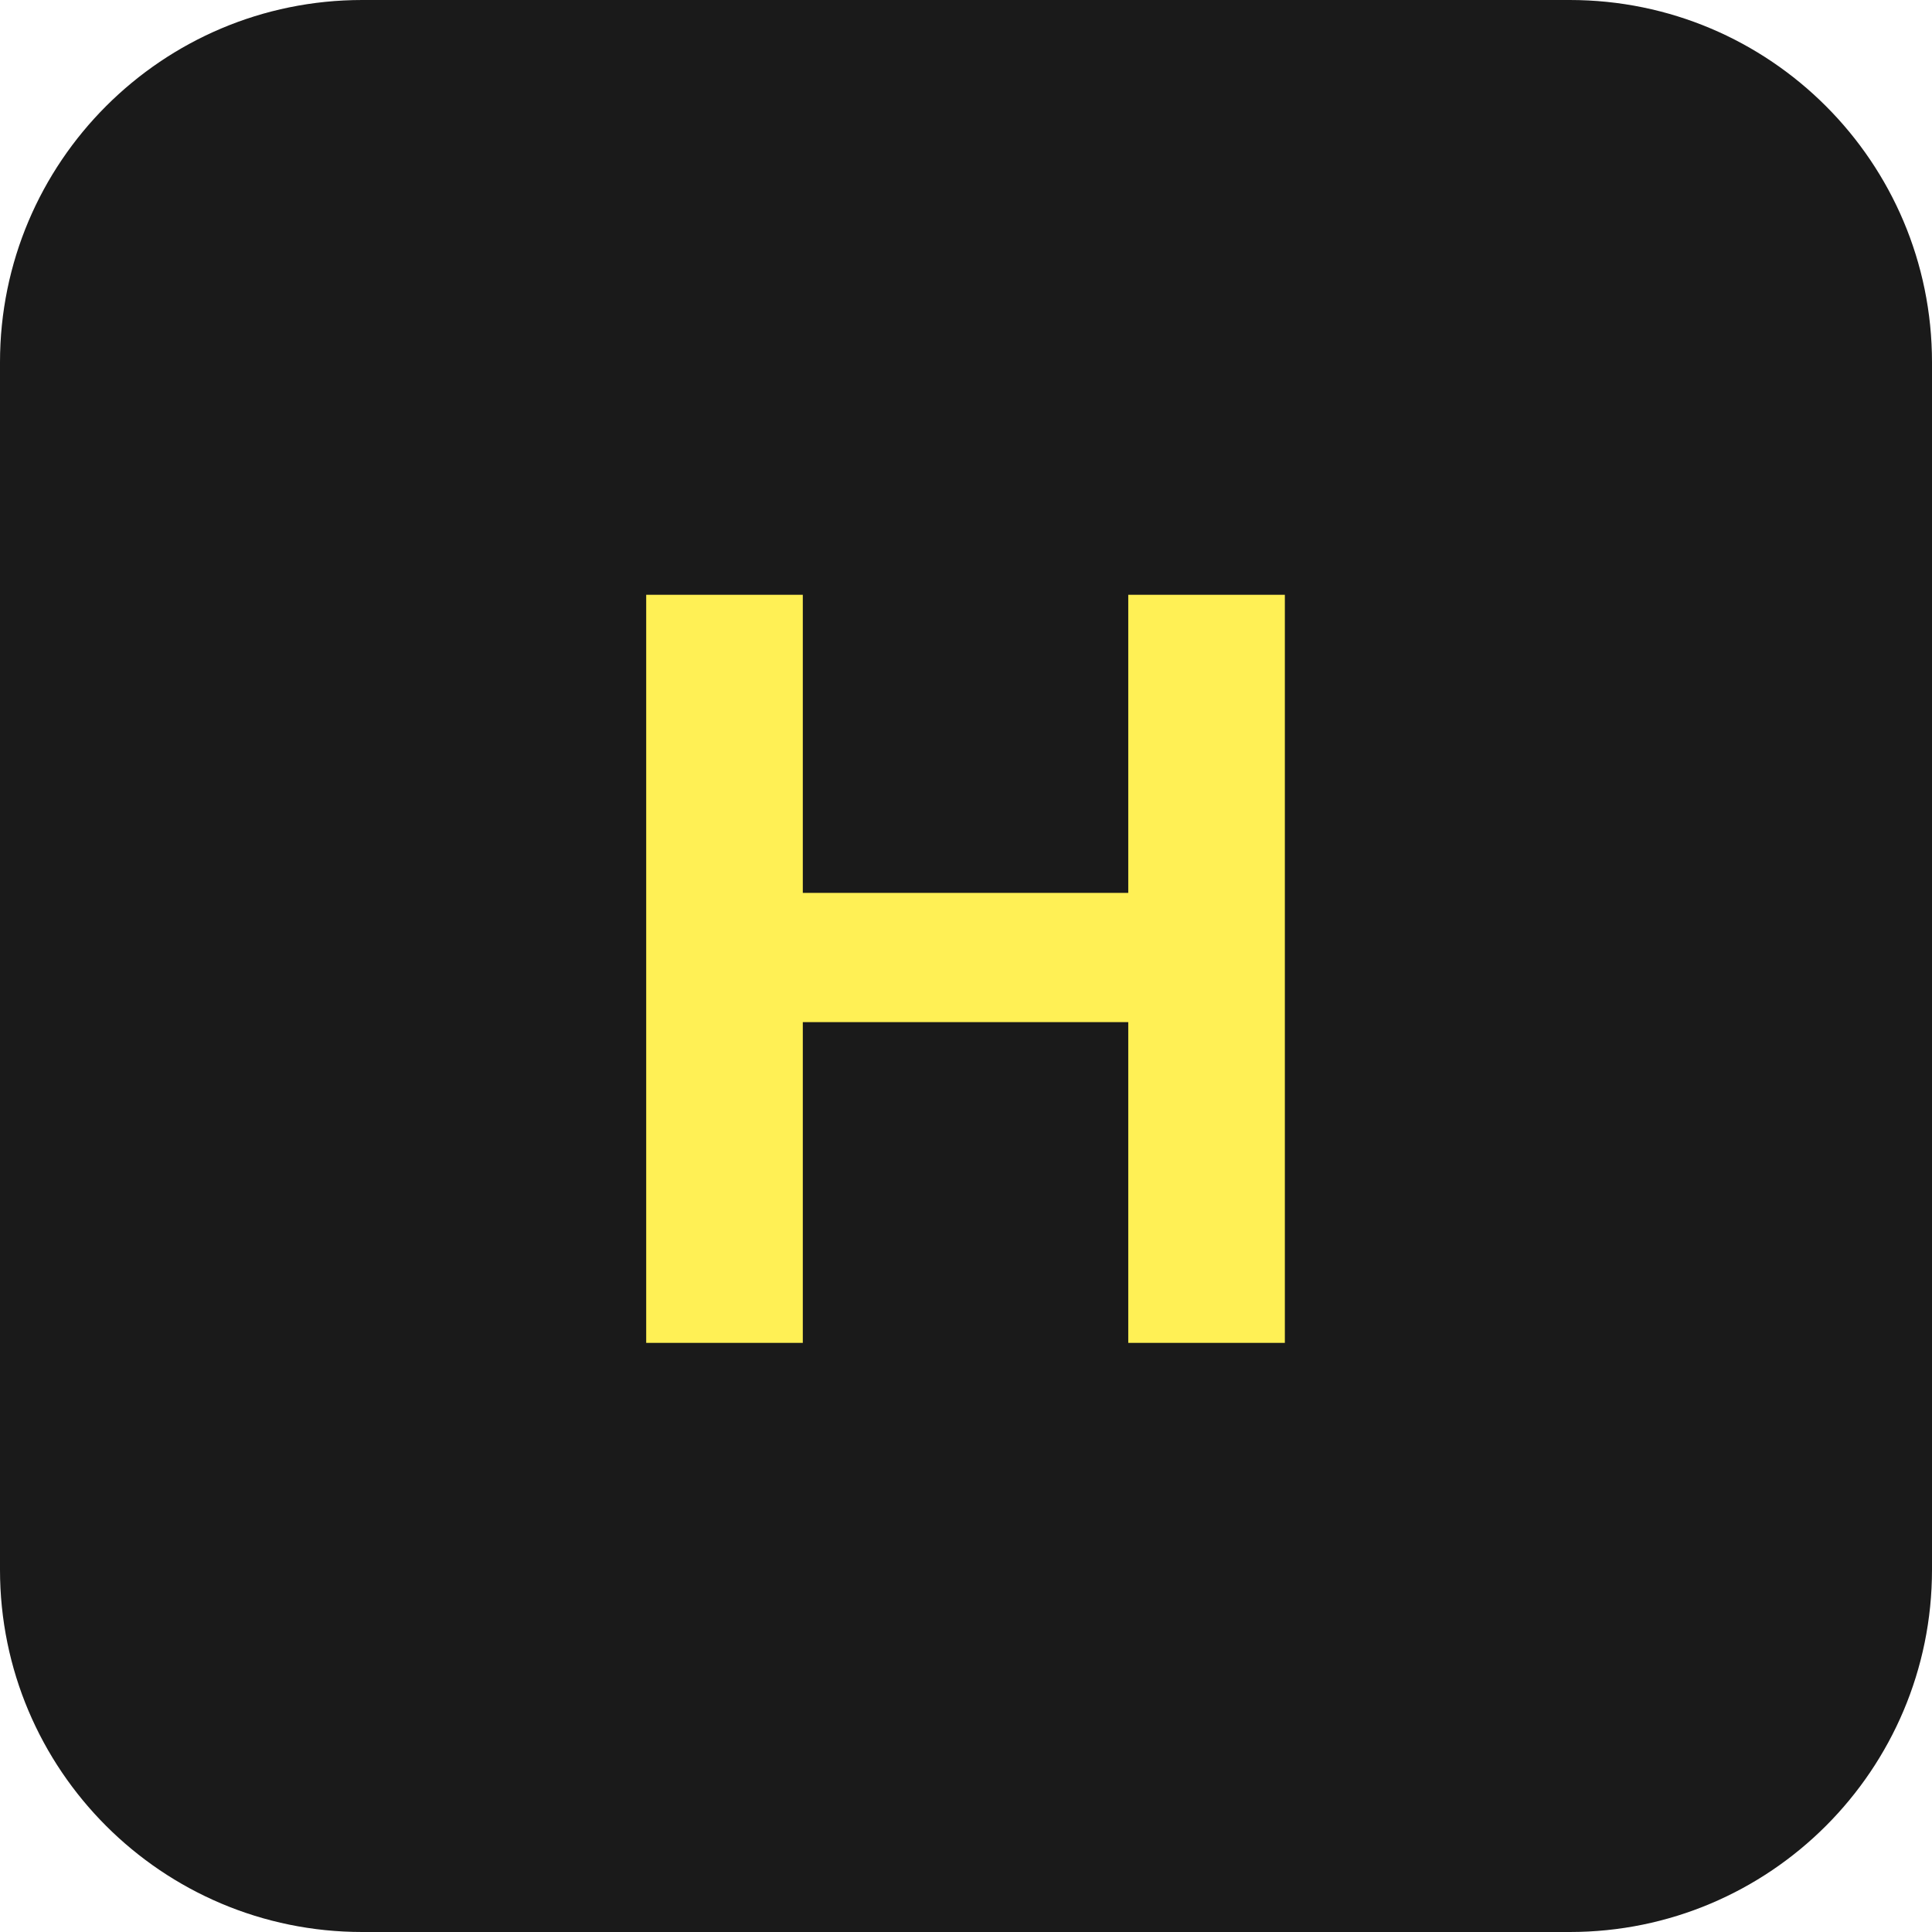
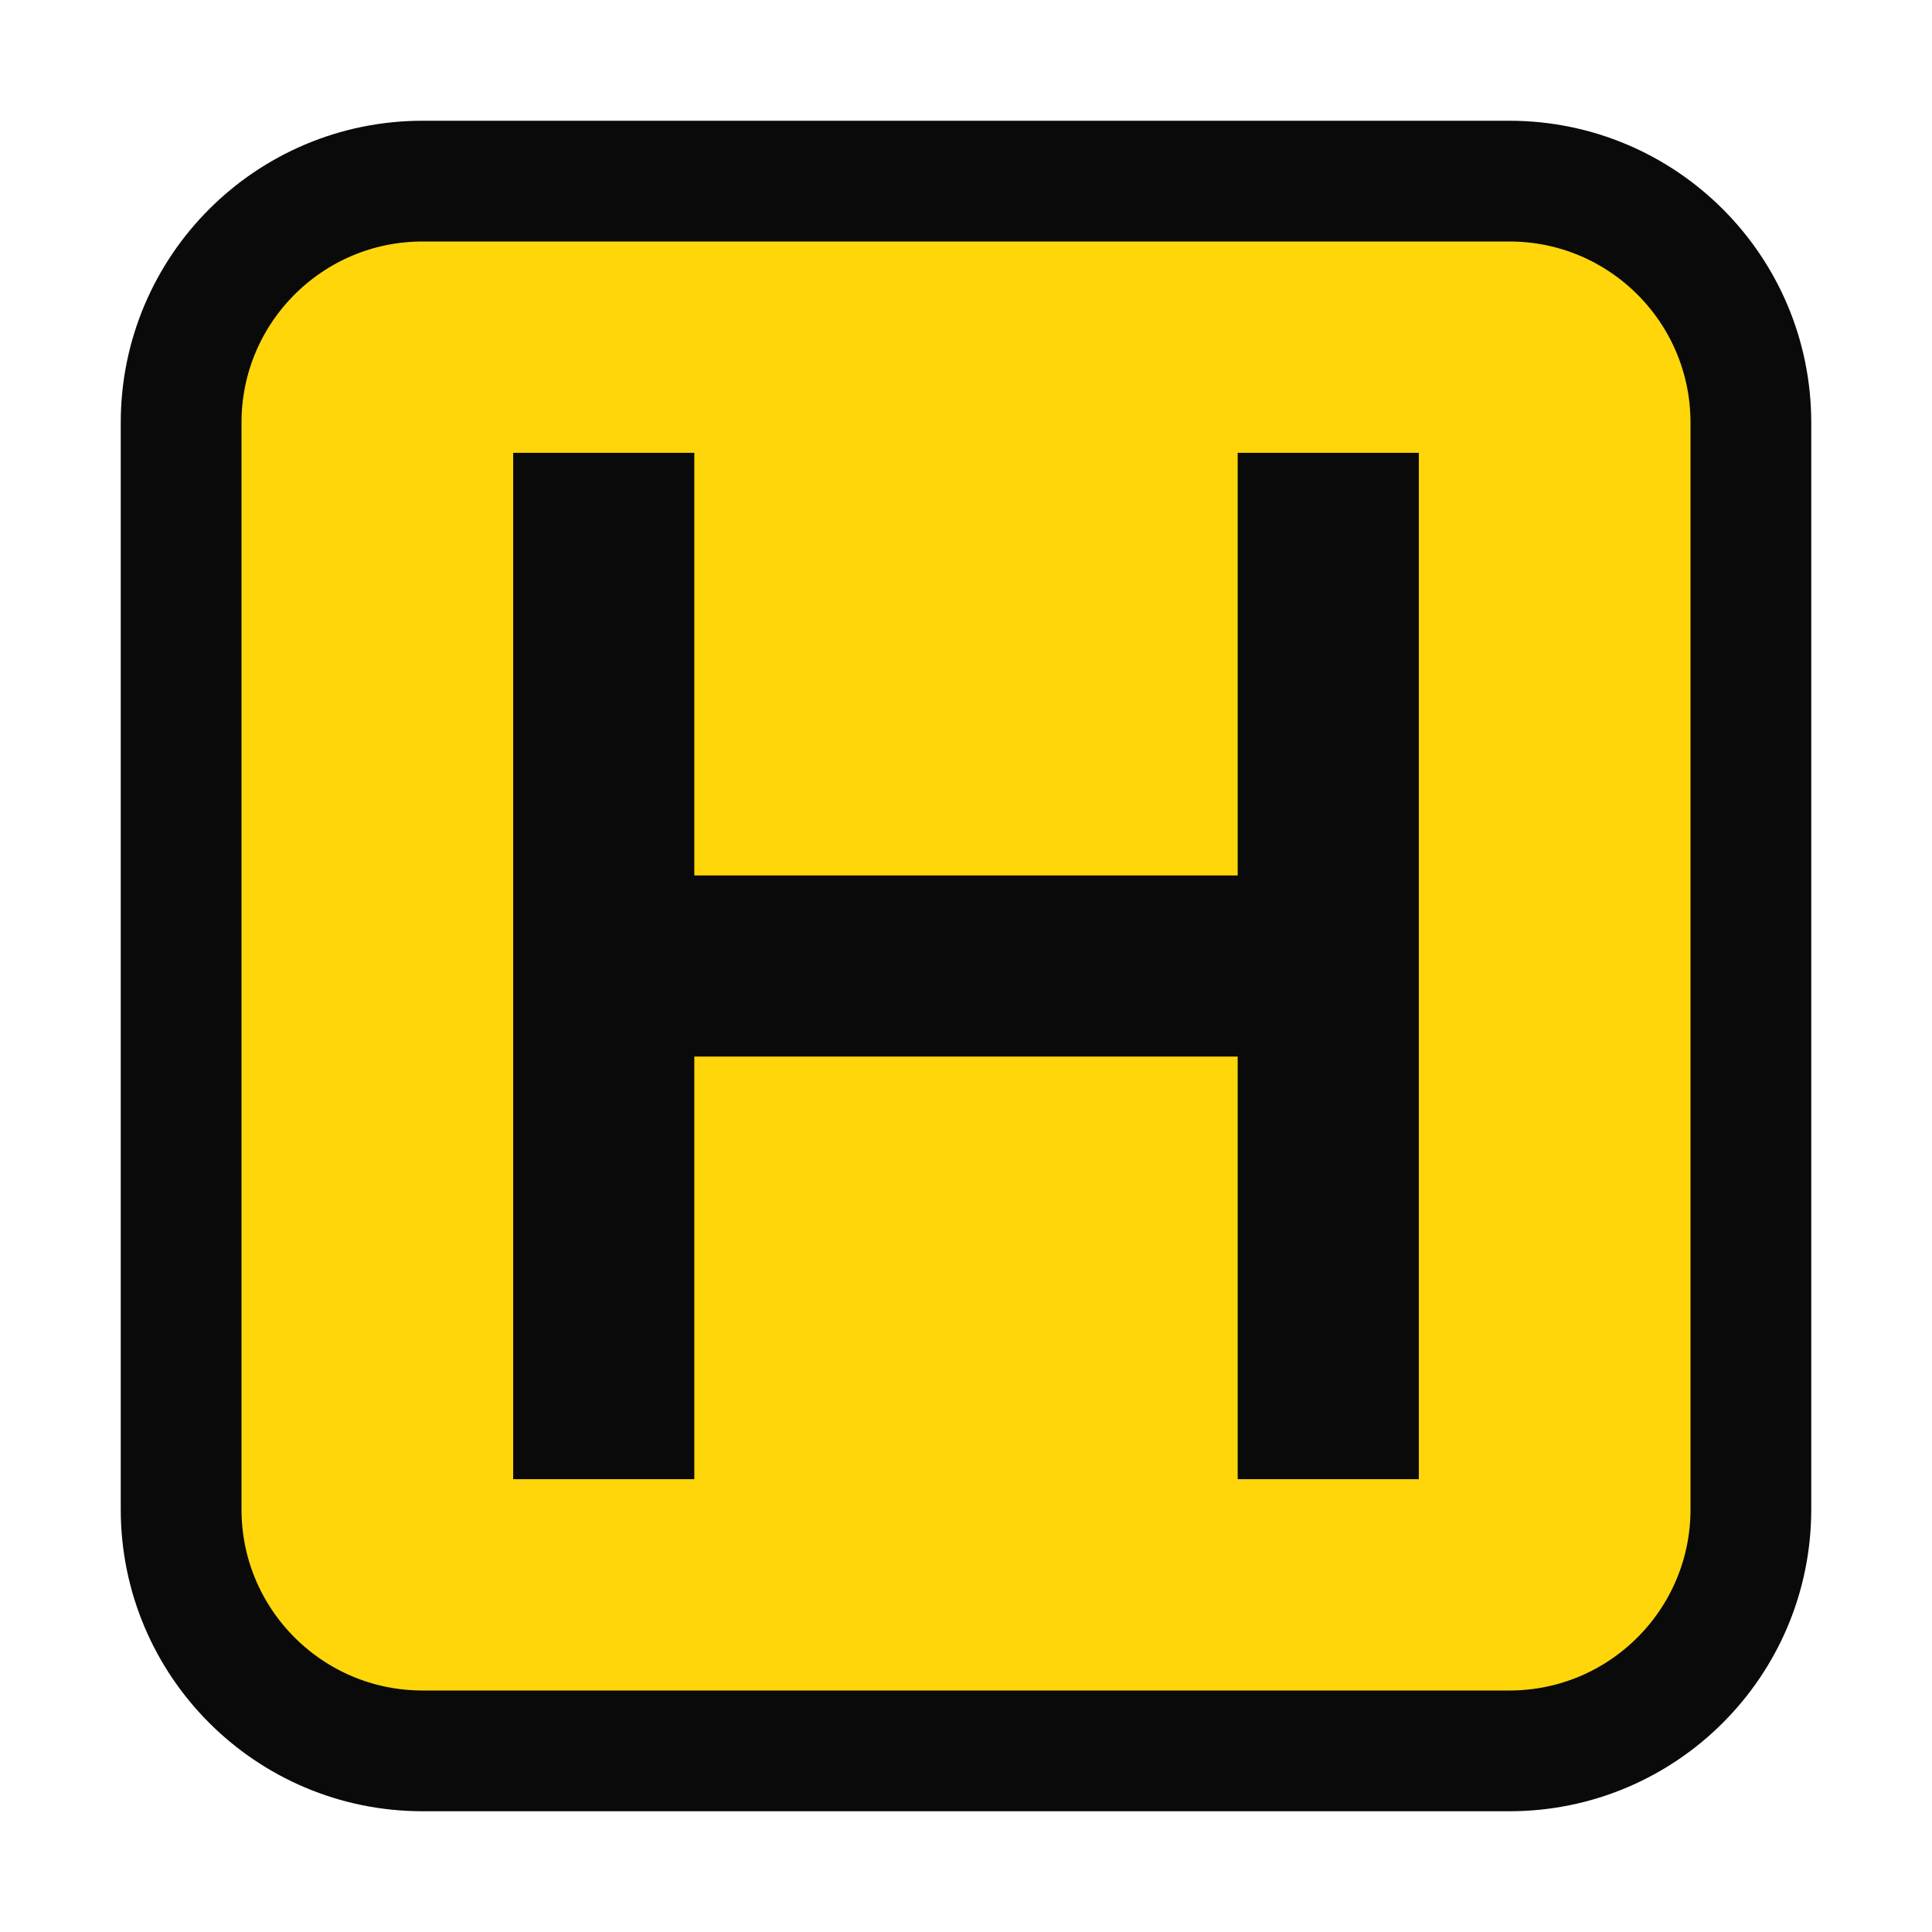
- <svg xmlns="http://www.w3.org/2000/svg" viewBox="0 0 32 32" width="32" height="32">
-   <rect width="32" height="32" rx="6" fill="#1A1A1A" />
-   <text x="50%" y="50%" dominant-baseline="central" text-anchor="middle" font-family="Arial,sans-serif" font-weight="bold" font-size="18" fill="#FFF055">H</text>
+ <svg xmlns="http://www.w3.org/2000/svg" viewBox="0 0 64 64">
+   <rect x="6" y="6" width="52" height="52" rx="8" fill="#FFD60A" stroke="#0A0A0A" stroke-width="4" />
+   <path d="M20 18 L20 46 M44 18 L44 46 M20 32 L44 32" stroke="#0A0A0A" stroke-width="6" stroke-linecap="square" fill="none" />
</svg>
